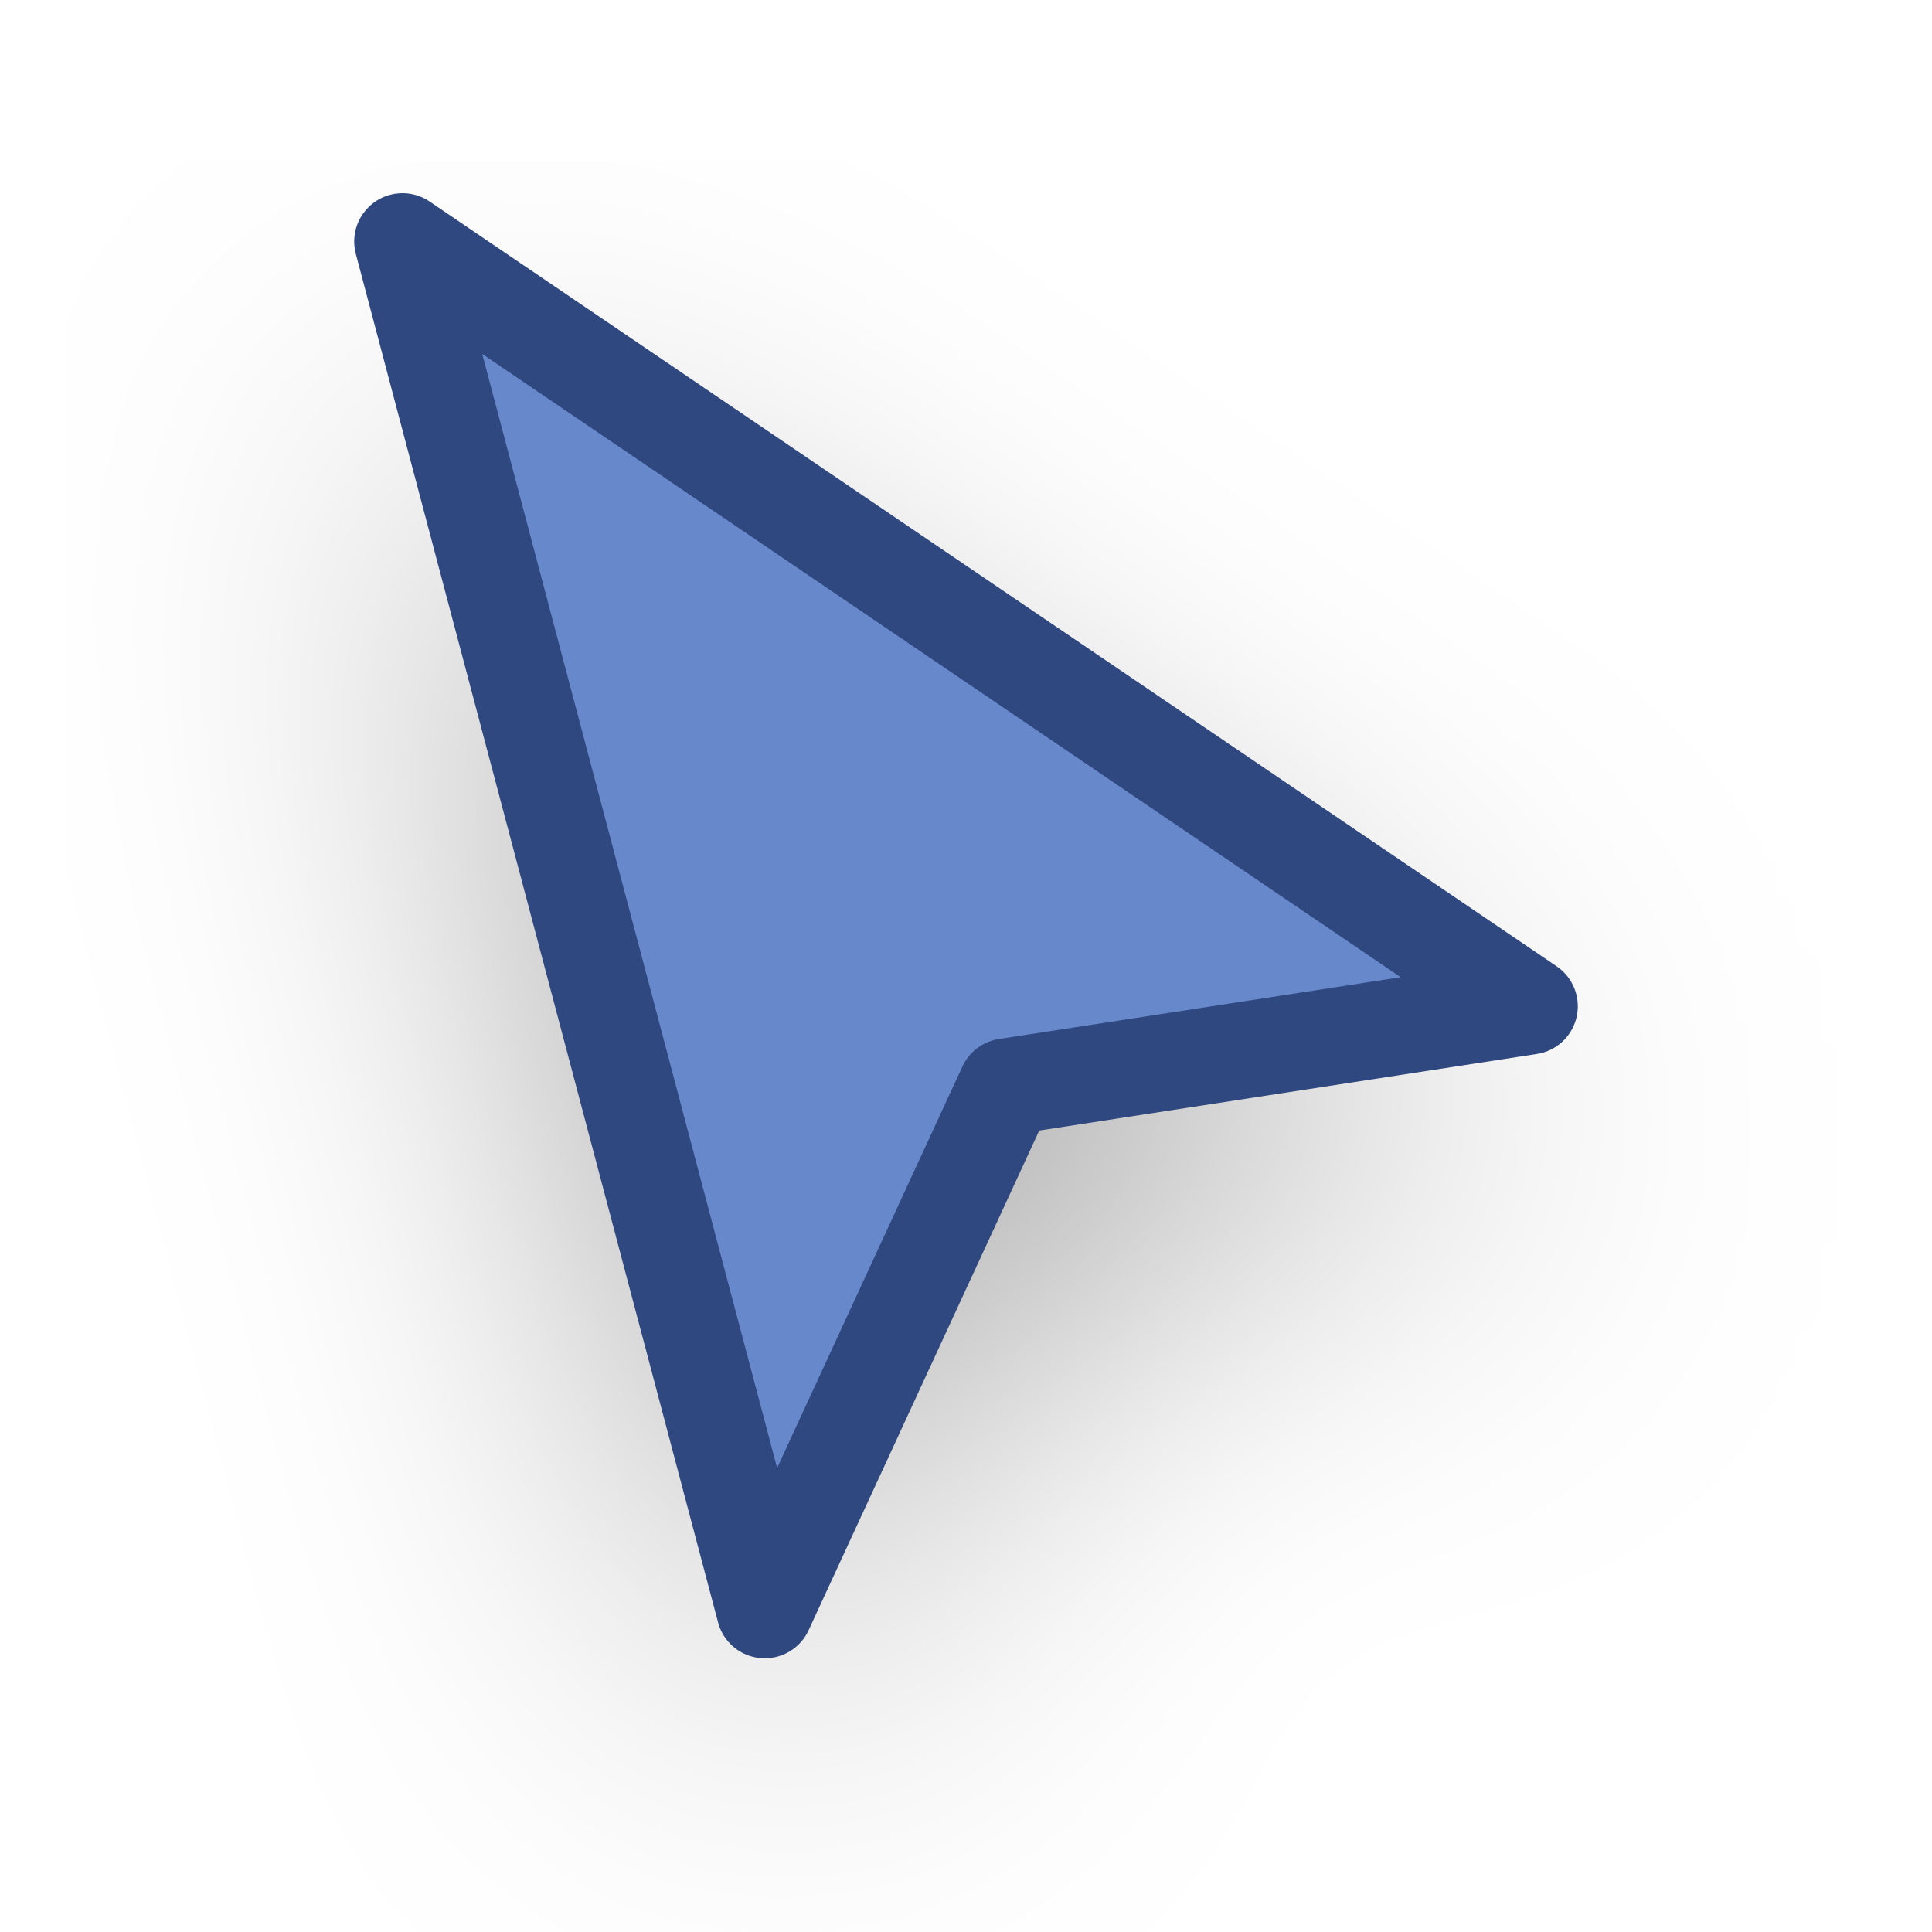
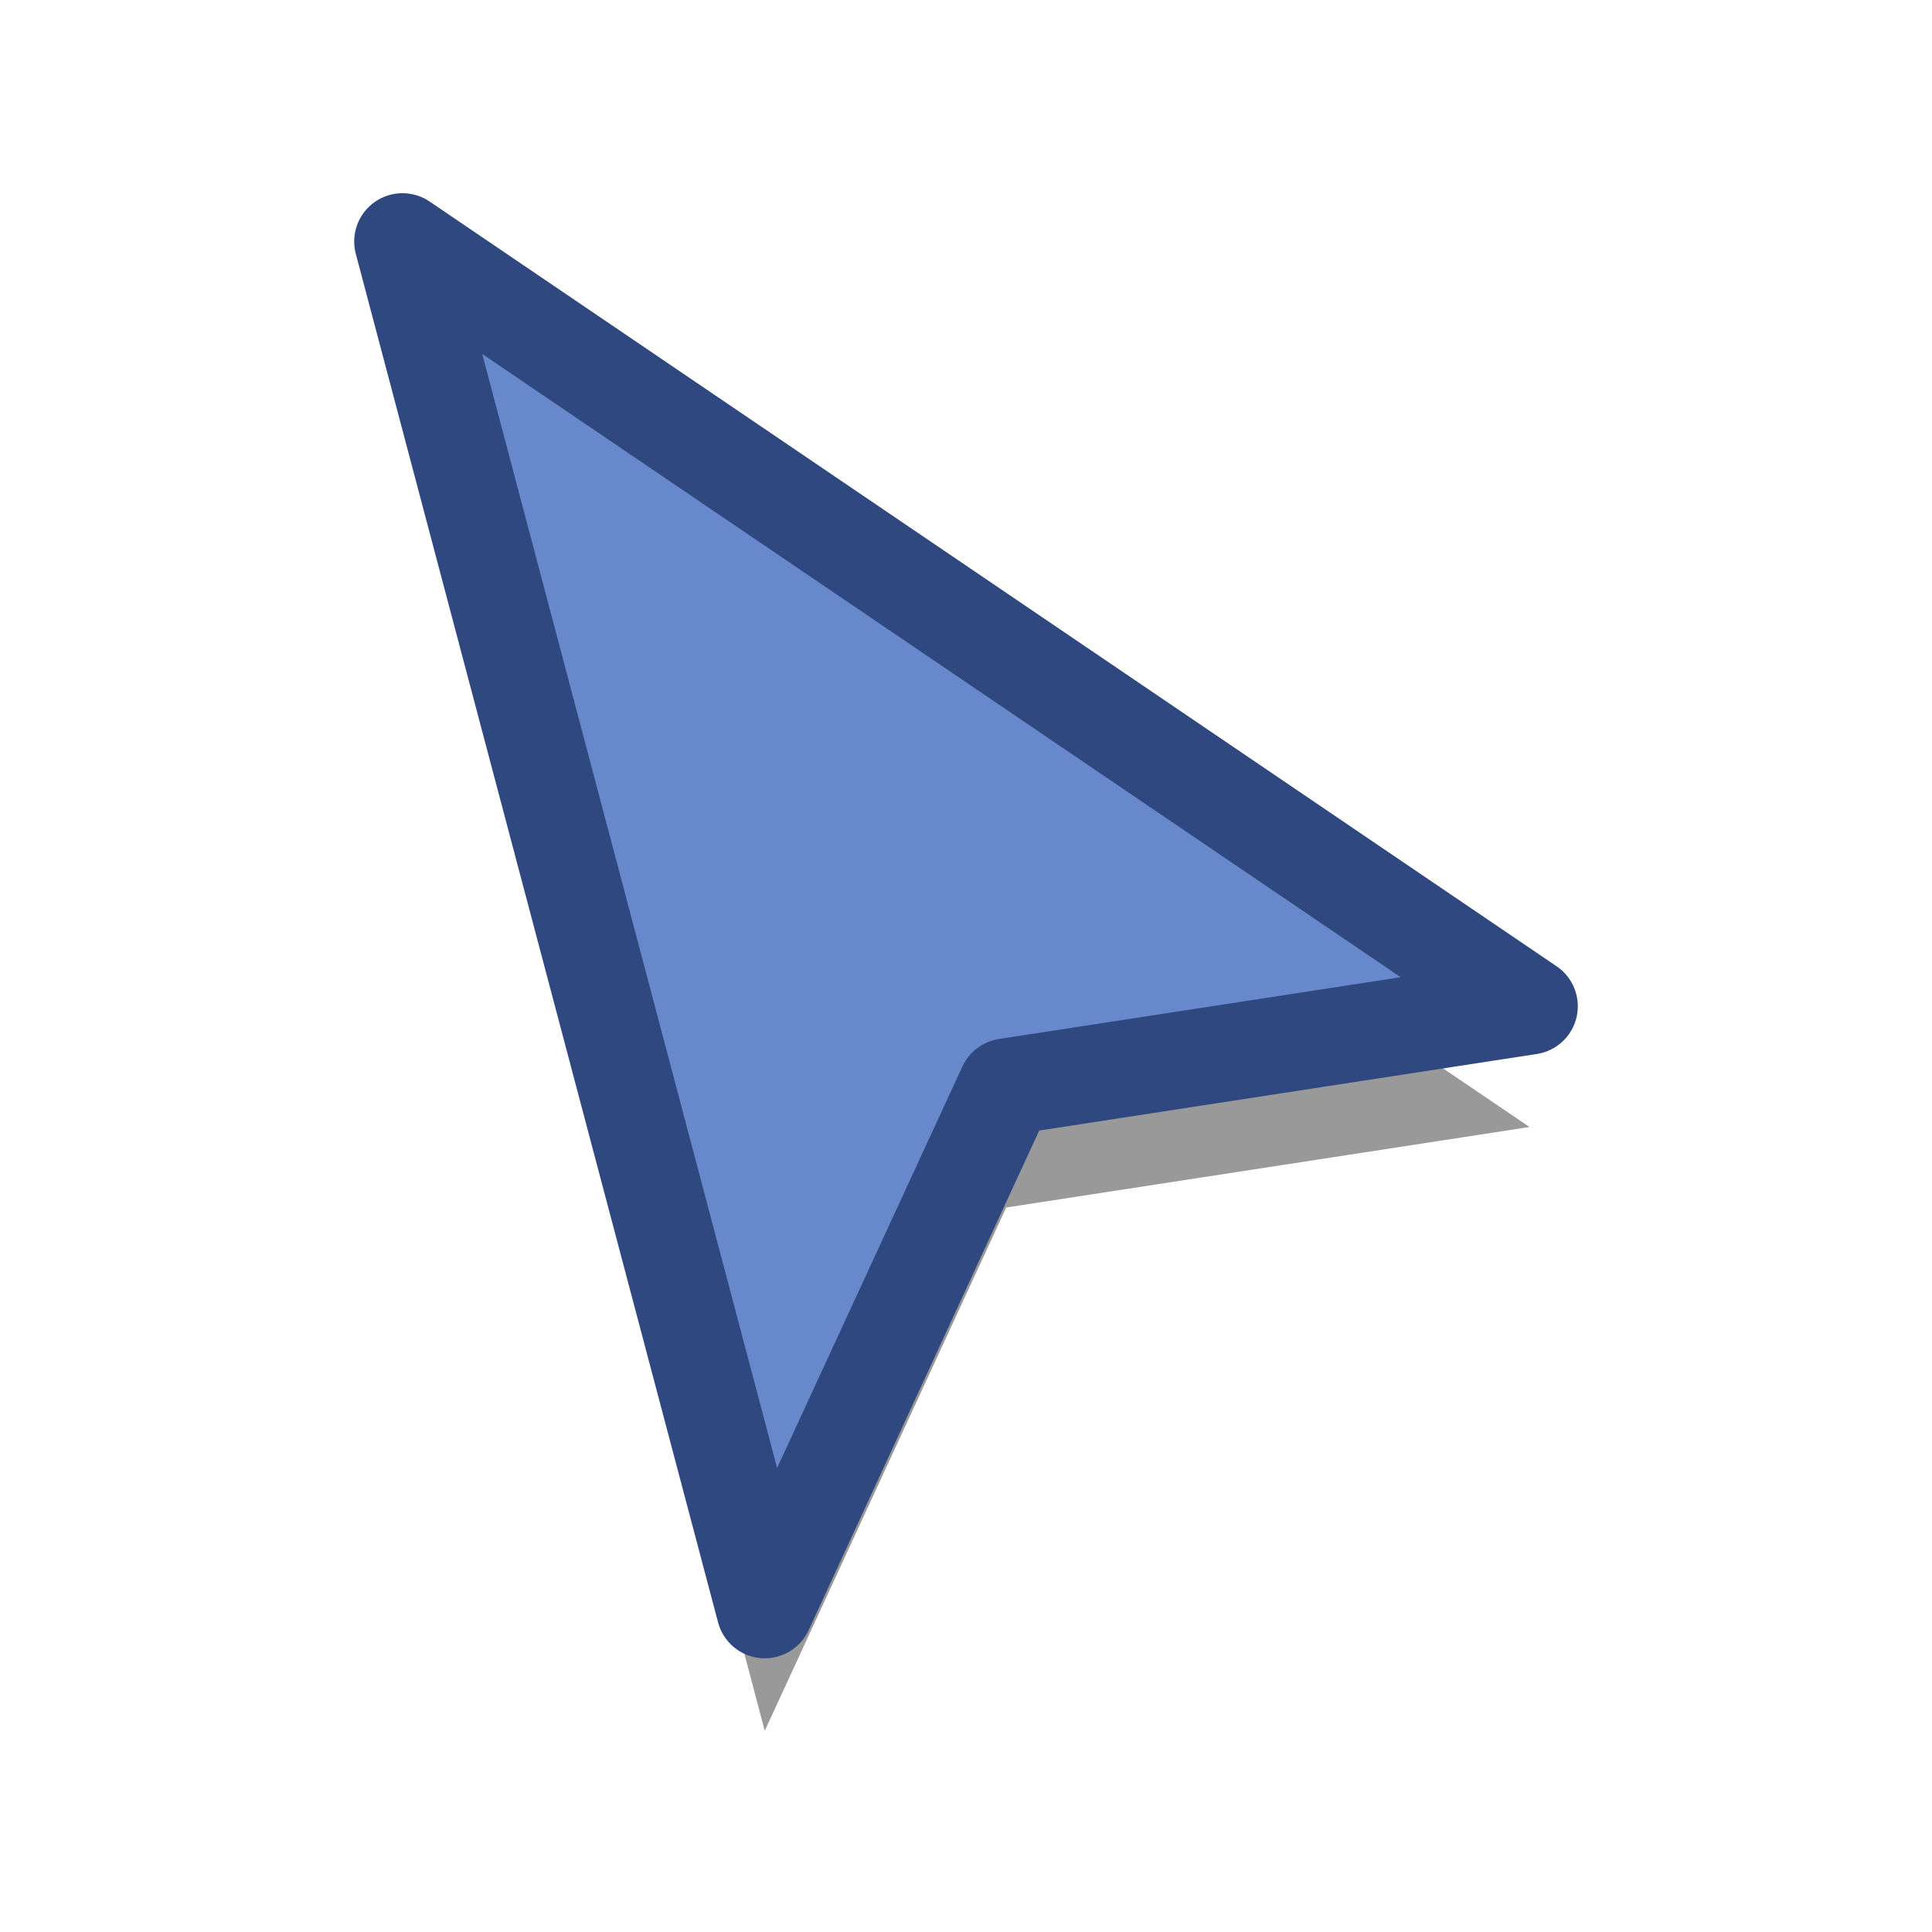
<svg xmlns="http://www.w3.org/2000/svg" width="30" height="30" viewBox="0 0 24 24" fill="none">
-   <defs>
-     <filter id="shadow" x="-30%" y="-30%" width="180%" height="180%">
-       <feDropShadow dx="0" dy="2" stdDeviation="2.5" flood-color="#000000" flood-opacity="0.35" />
-     </filter>
-   </defs>
-   <path d="M5 3L19 12.5L12.5 13.5L9.5 20L5 3Z" fill="#6888cc" filter="url(#shadow)" />
+   <path d="M5 3L19 12.5L12.5 13.5L9.5 20L5 3Z" fill="rgba(0,0,0,0.4)" transform="translate(0, 1.5)" />
+   <path d="M5 3L19 12.5L12.5 13.5L9.5 20L5 3Z" fill="#6888cc" />
  <path d="M5 3L19 12.5L12.5 13.5L9.5 20L5 3Z" stroke="#304880" stroke-width="1.2" stroke-linejoin="round" />
</svg>
